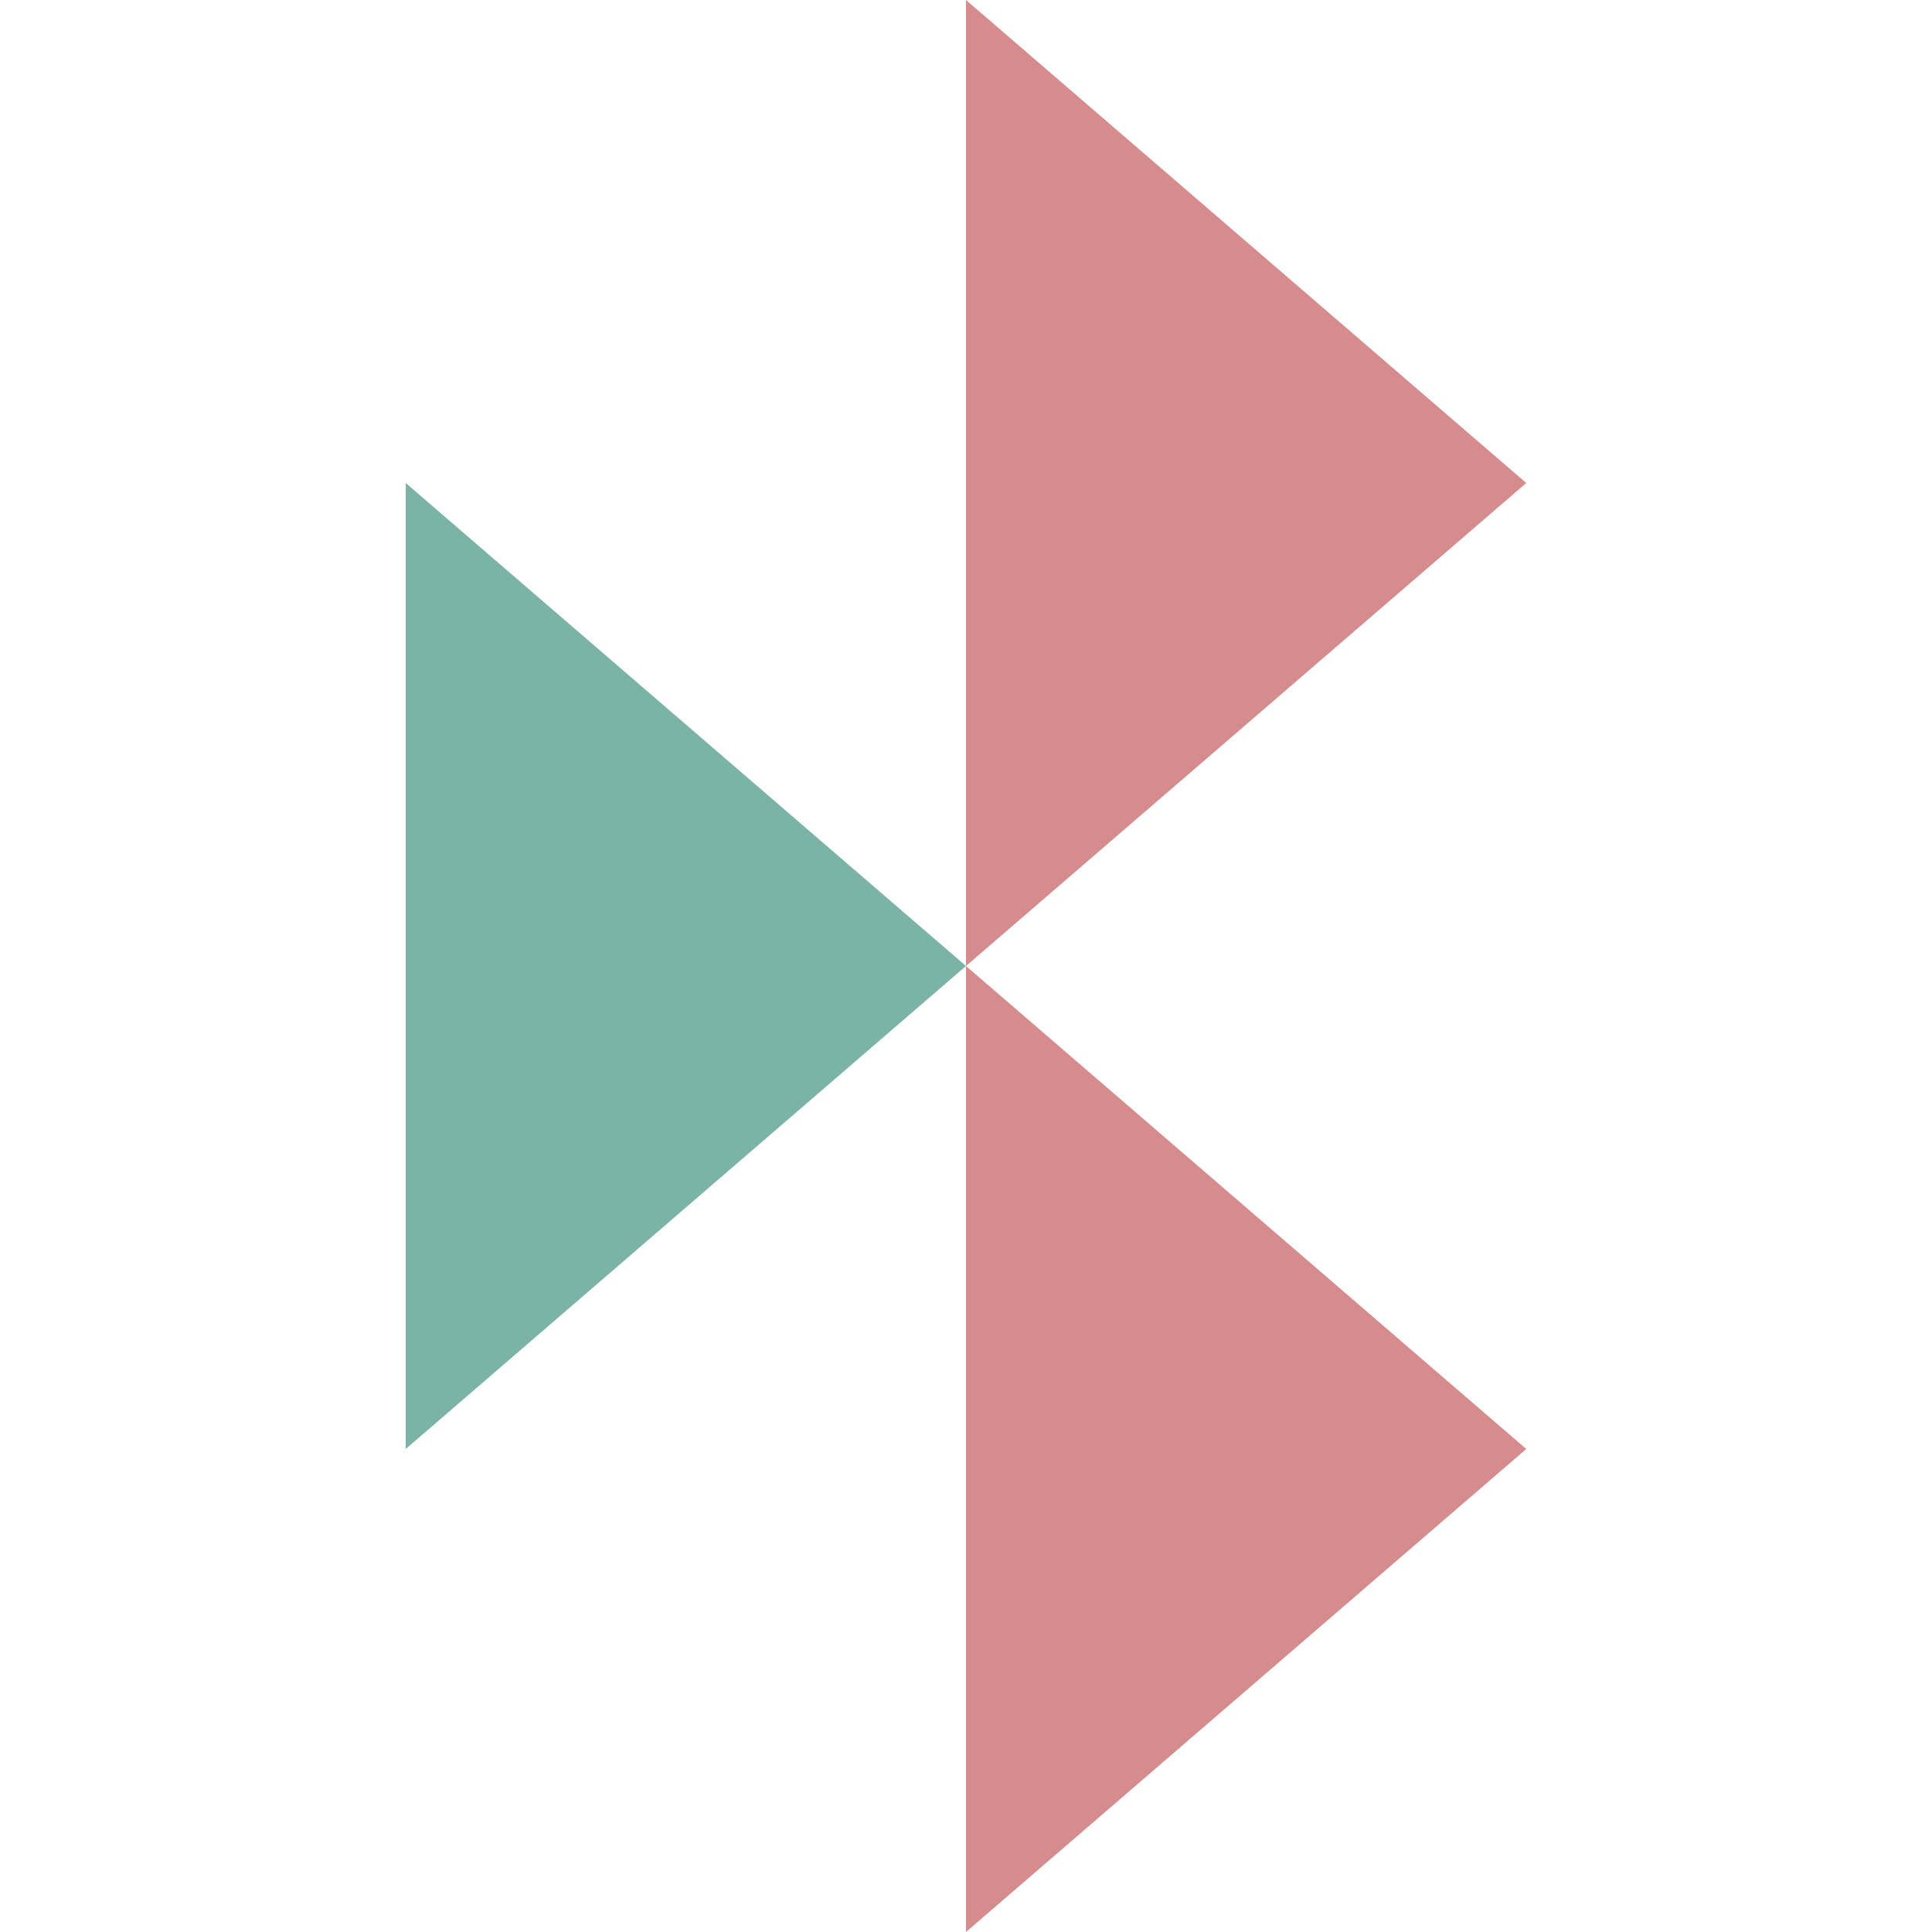
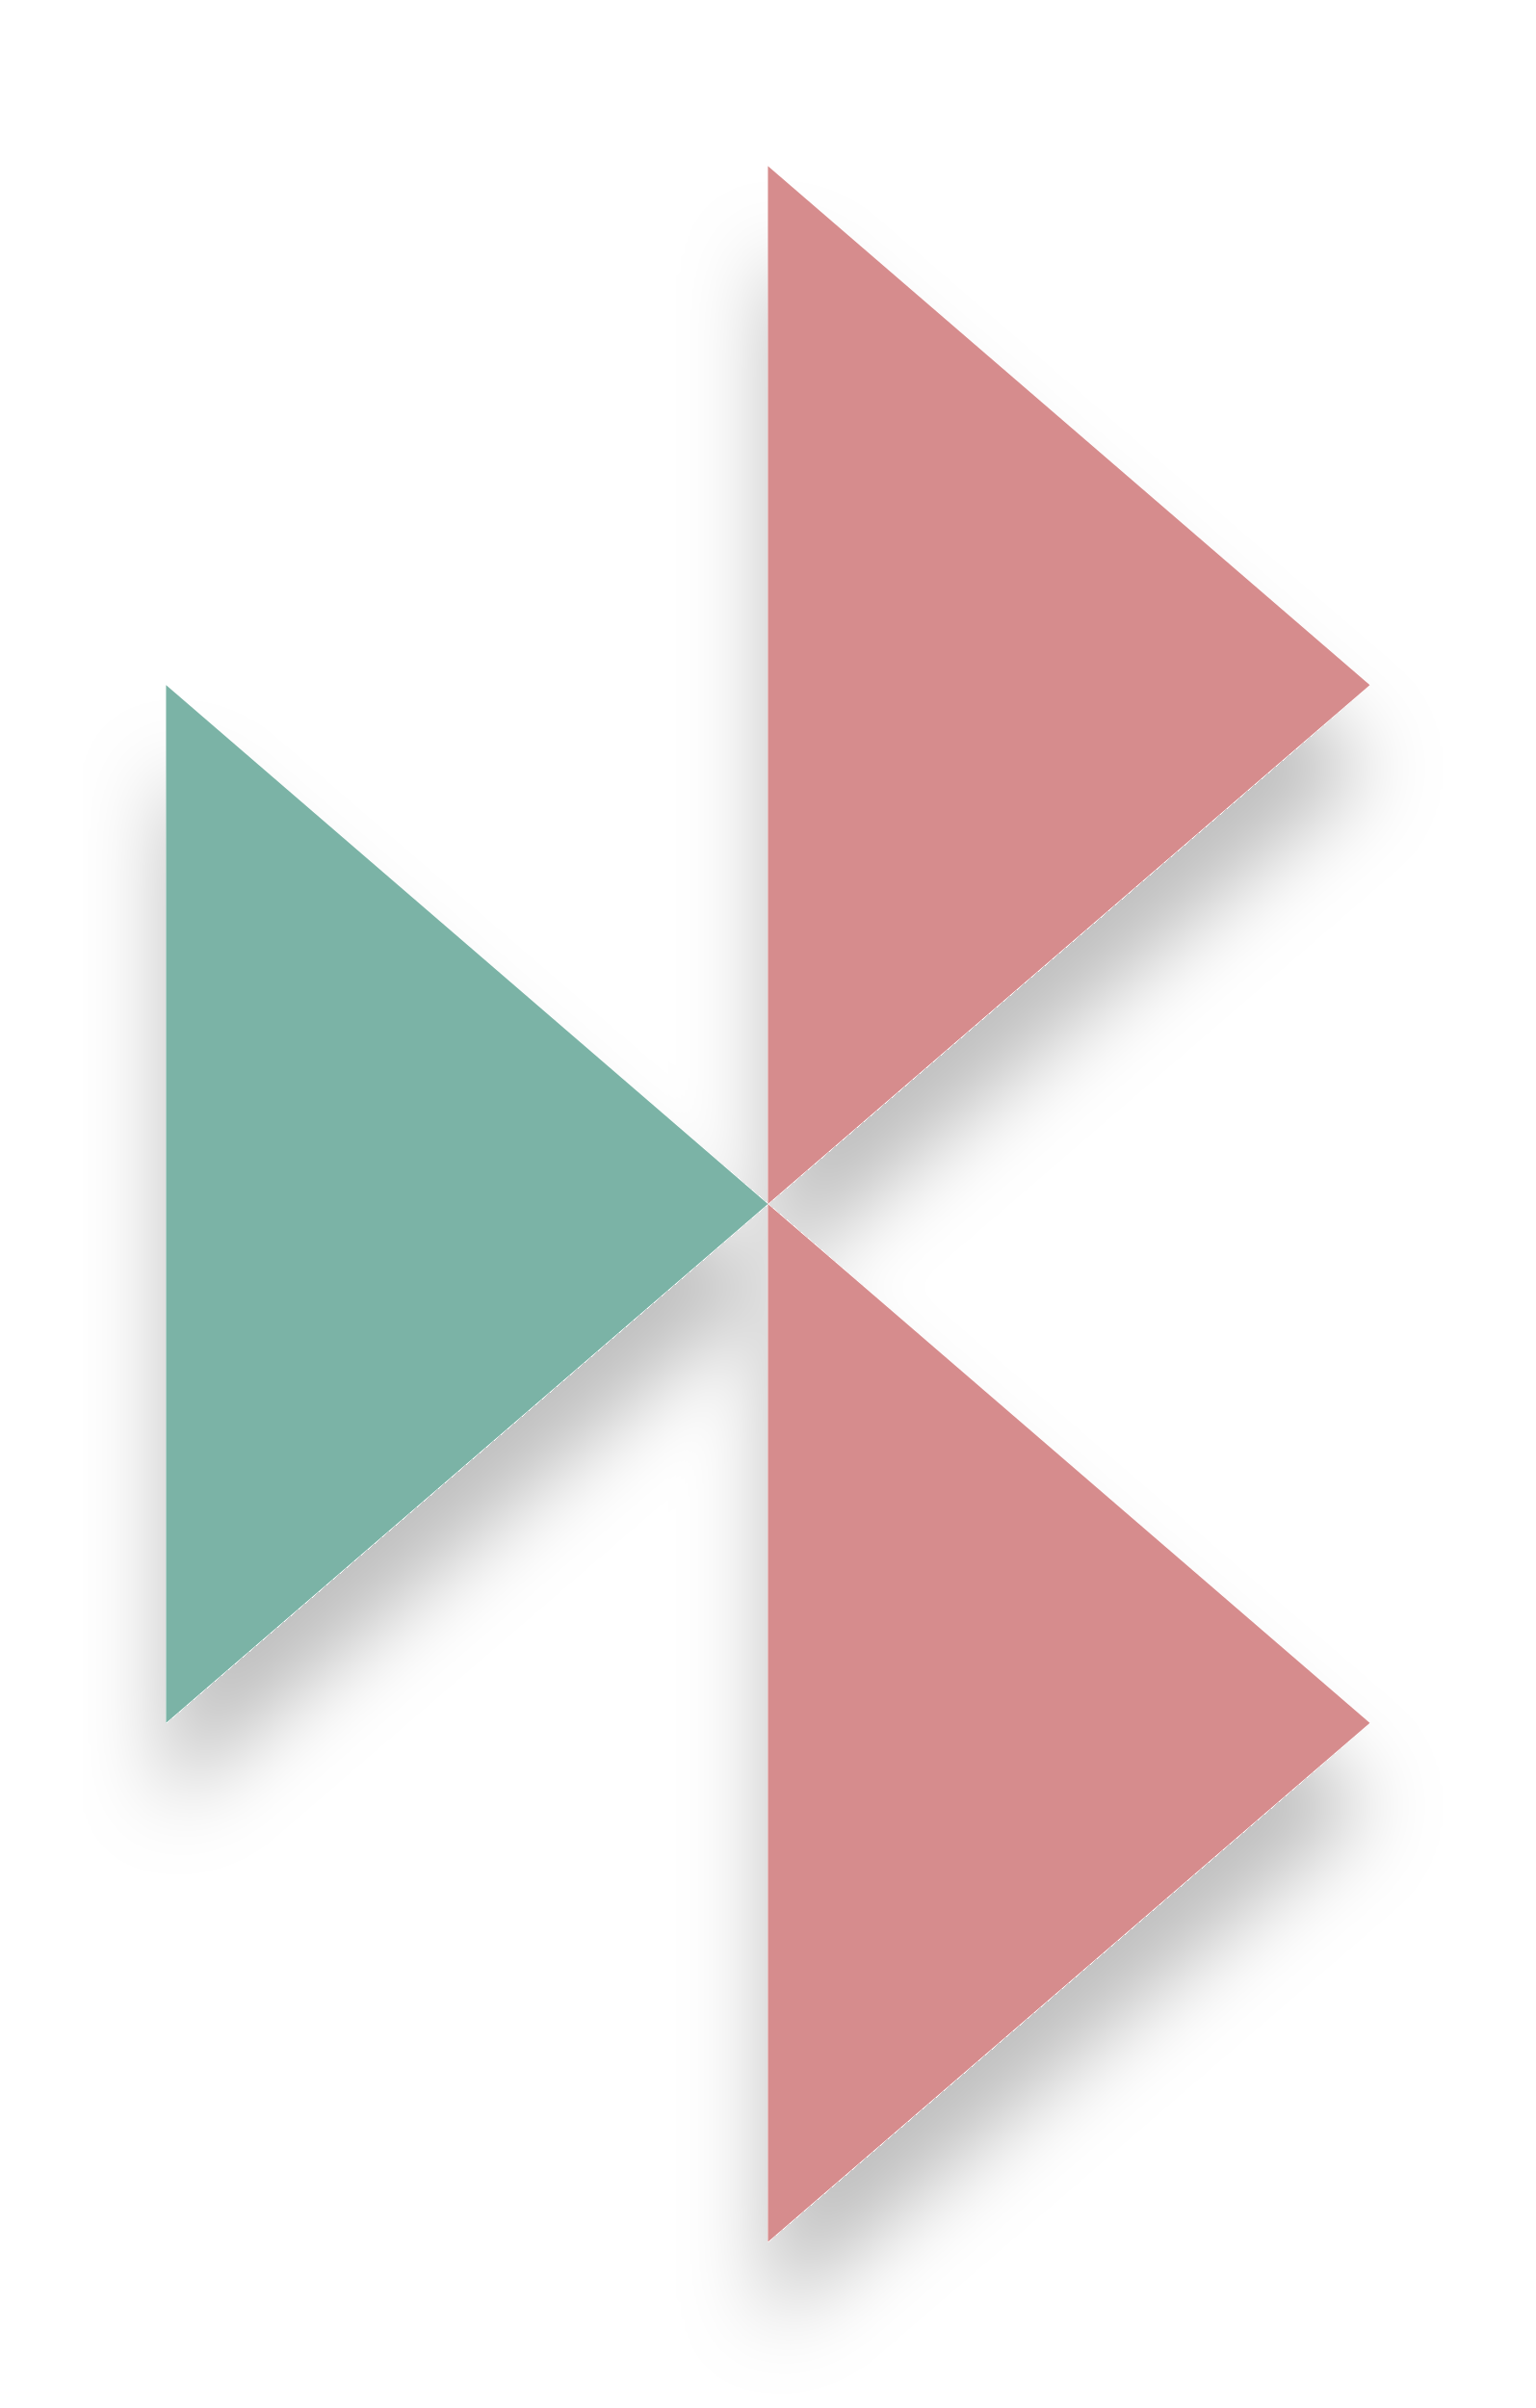
- <svg xmlns="http://www.w3.org/2000/svg" width="100" height="100" viewBox="-21 0 100 100" fill="none">
-   <path d="M58 75L29 100L29 75L29 50L58 75Z" fill="#D68C8D" />
-   <path d="M58 25L29 50L29 25L29 -2.53526e-06L58 25Z" fill="#D68C8D" />
-   <path d="M29 50L0 75L2.18557e-06 50L4.37114e-06 25L29 50Z" fill="#7BB3A6" />
+ <svg xmlns="http://www.w3.org/2000/svg" width="74" height="116" viewBox="0 0 74 116" fill="none">
+   <g filter="url(#filter0_d_2872_8003)">
+     <path d="M66 83L37 108L37 83L37 58L66 83Z" fill="#D68C8D" />
+     <path d="M66 33L37 58L37 33L37 8L66 33Z" fill="#D68C8D" />
+     <path d="M37 58L8 83L8 58L8 33L37 58Z" fill="#7BB3A6" />
+   </g>
+   <defs>
+     <filter id="filter0_d_2872_8003" x="4" y="8" width="66" height="108" filterUnits="userSpaceOnUse" color-interpolation-filters="sRGB">
+       <feFlood flood-opacity="0" result="BackgroundImageFix" />
+       <feColorMatrix in="SourceAlpha" type="matrix" values="0 0 0 0 0 0 0 0 0 0 0 0 0 0 0 0 0 0 127 0" result="hardAlpha" />
+       <feOffset dy="4" />
+       <feGaussianBlur stdDeviation="2" />
+       <feComposite in2="hardAlpha" operator="out" />
+       <feColorMatrix type="matrix" values="0 0 0 0 0 0 0 0 0 0 0 0 0 0 0 0 0 0 0.25 0" />
+       <feBlend mode="normal" in2="BackgroundImageFix" result="effect1_dropShadow_2872_8003" />
+       <feBlend mode="normal" in="SourceGraphic" in2="effect1_dropShadow_2872_8003" result="shape" />
+     </filter>
+   </defs>
</svg>
